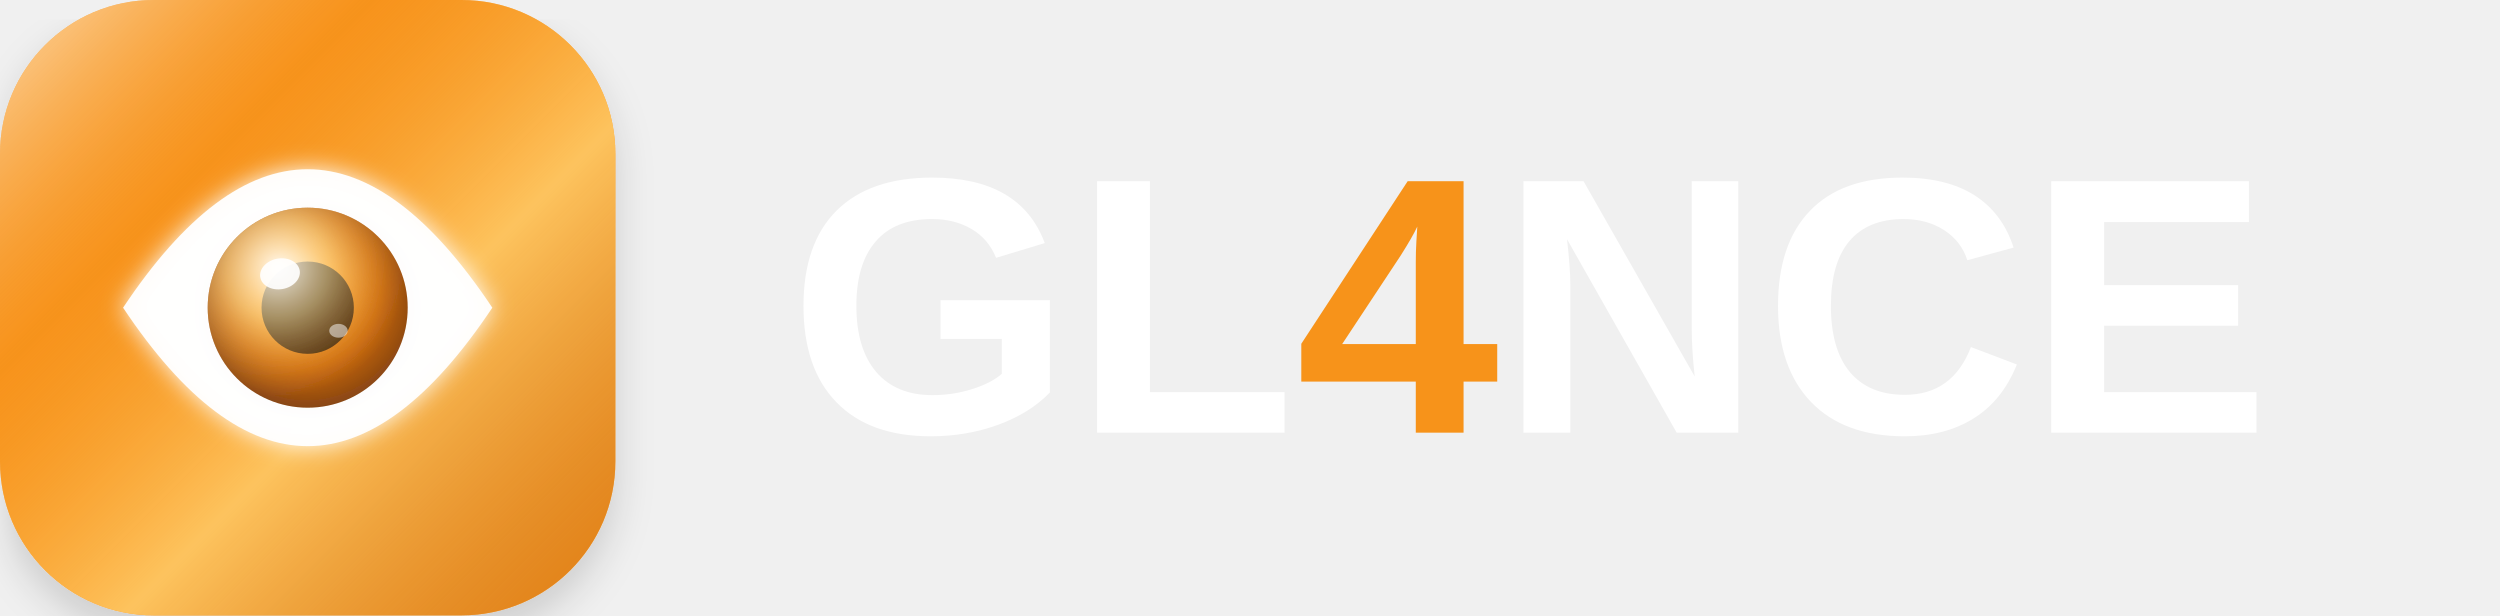
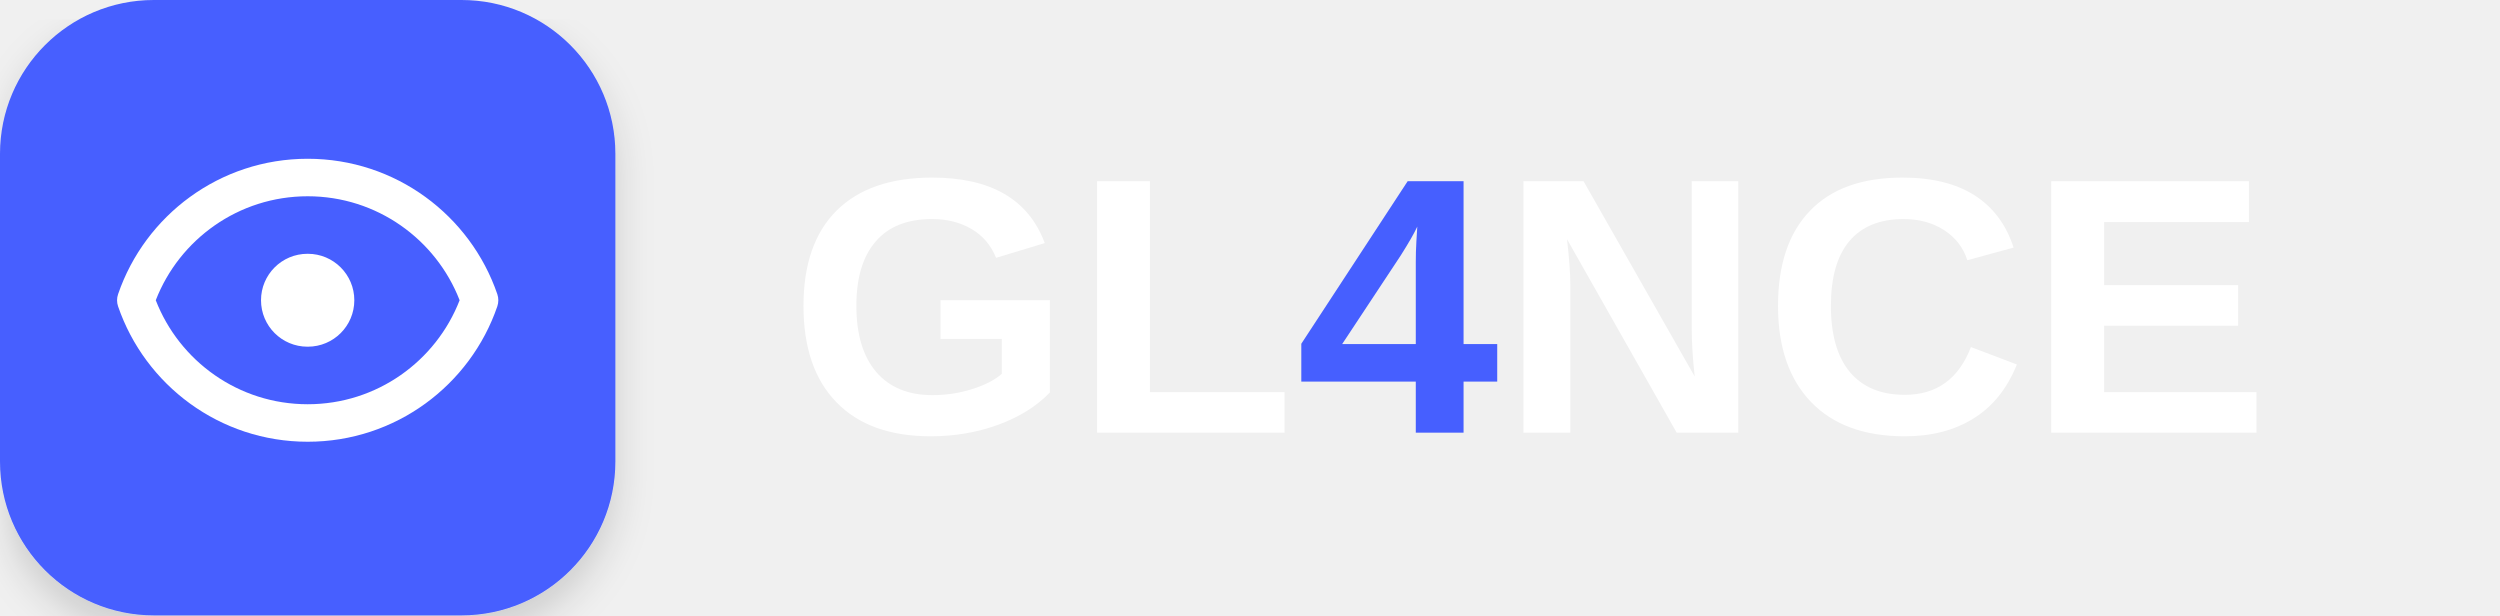
<svg xmlns="http://www.w3.org/2000/svg" width="130" height="32" viewBox="0 0 130 32" fill="none">
  <defs>
-     <radialGradient id="irisGrad_dark" cx="50%" cy="45%" r="55%" fx="40%" fy="35%">
-       <stop offset="0%" stop-color="#ffd280" />
-       <stop offset="35%" stop-color="#F7931A" />
-       <stop offset="70%" stop-color="#c2620a" />
-       <stop offset="100%" stop-color="#7c3d12" />
-     </radialGradient>
-     <radialGradient id="shimmerGrad_dark" cx="35%" cy="30%" r="65%">
-       <stop offset="0%" stop-color="#ffffff" stop-opacity="0.9" />
-       <stop offset="40%" stop-color="#ffe4a0" stop-opacity="0.6" />
-       <stop offset="100%" stop-color="#F7931A" stop-opacity="0.1" />
-     </radialGradient>
-     <linearGradient id="foilGrad_dark" x1="0%" y1="0%" x2="100%" y2="100%">
-       <stop offset="0%" stop-color="#fff7e6" stop-opacity="0.7" />
-       <stop offset="30%" stop-color="#F7931A" stop-opacity="0.3" />
-       <stop offset="60%" stop-color="#ffcf6e" stop-opacity="0.8" />
-       <stop offset="100%" stop-color="#c2620a" stop-opacity="0.4" />
-     </linearGradient>
    <filter id="iconShadow_dark" x="-10%" y="-10%" width="120%" height="130%">
      <feDropShadow dx="0" dy="1" stdDeviation="1" flood-opacity="0.15" />
    </filter>
-     <filter id="eyeGlow_dark" x="-20%" y="-40%" width="140%" height="180%">
-       <feGaussianBlur stdDeviation="0.6" result="blur" />
-       <feComposite in="SourceGraphic" in2="blur" operator="over" />
-     </filter>
  </defs>
-   <rect width="32" height="32" rx="8" ry="8" fill="#F7931A" filter="url(#iconShadow_dark)" />
-   <rect width="32" height="32" rx="8" ry="8" fill="url(#foilGrad_dark)" />
-   <g filter="url(#eyeGlow_dark)">
-     <path d="M6.4 16 Q11.2 8.8 16 8.8 Q20.8 8.8 25.6 16 Q20.8 23.2 16 23.2 Q11.2 23.2 6.4 16Z" fill="white" fill-opacity="0.95" />
-     <circle cx="16" cy="16" r="5.2" fill="url(#irisGrad_dark)" />
-     <circle cx="16" cy="16" r="2.4" fill="#1a0a00" />
-     <circle cx="16" cy="16" r="5.2" fill="url(#shimmerGrad_dark)" />
-     <ellipse cx="14.56" cy="14.24" rx="1.04" ry="0.8" fill="white" fill-opacity="0.9" transform="rotate(-10 14.56 14.24)" />
-     <ellipse cx="17.6" cy="17.2" rx="0.48" ry="0.36" fill="white" fill-opacity="0.5" />
-   </g>
-   <text x="41" y="22.5" font-family="Outfit, 'Helvetica Neue', Arial, sans-serif" font-weight="700" font-size="19" fill="white">GL<tspan fill="#F7931A">4</tspan>NCE</text>
+   <rect width="32" height="32" rx="8" ry="8" fill="#465FFF" filter="url(#iconShadow_dark)" />
+   <svg x="3" y="3" width="26" height="26" viewBox="0 0 20 20" fill="none">
+     <path fill-rule="evenodd" clip-rule="evenodd" d="M10 13.862C7.234 13.862 4.868 12.137 3.923 9.702C4.868 7.268 7.234 5.543 10 5.543C12.767 5.543 15.132 7.268 16.077 9.702C15.132 12.137 12.767 13.862 10 13.862ZM10 4.043C6.482 4.043 3.495 6.309 2.416 9.459C2.361 9.617 2.361 9.788 2.415 9.946C3.495 13.096 6.482 15.362 10 15.362C13.518 15.362 16.506 13.096 17.585 9.946C17.639 9.788 17.639 9.617 17.585 9.459C16.506 6.309 13.518 4.043 10 4.043ZM9.992 7.844C8.965 7.844 8.133 8.676 8.133 9.702C8.133 10.729 8.965 11.56 9.992 11.56H10.006C11.033 11.56 11.865 10.729 11.865 9.702C11.865 8.676 11.033 7.844 10.006 7.844H9.992Z" fill="white" />
+   </svg>
+   <text x="41" y="22.5" font-family="Outfit, 'Helvetica Neue', Arial, sans-serif" font-weight="700" font-size="19" fill="white">GL<tspan fill="#465FFF">4</tspan>NCE</text>
</svg>
